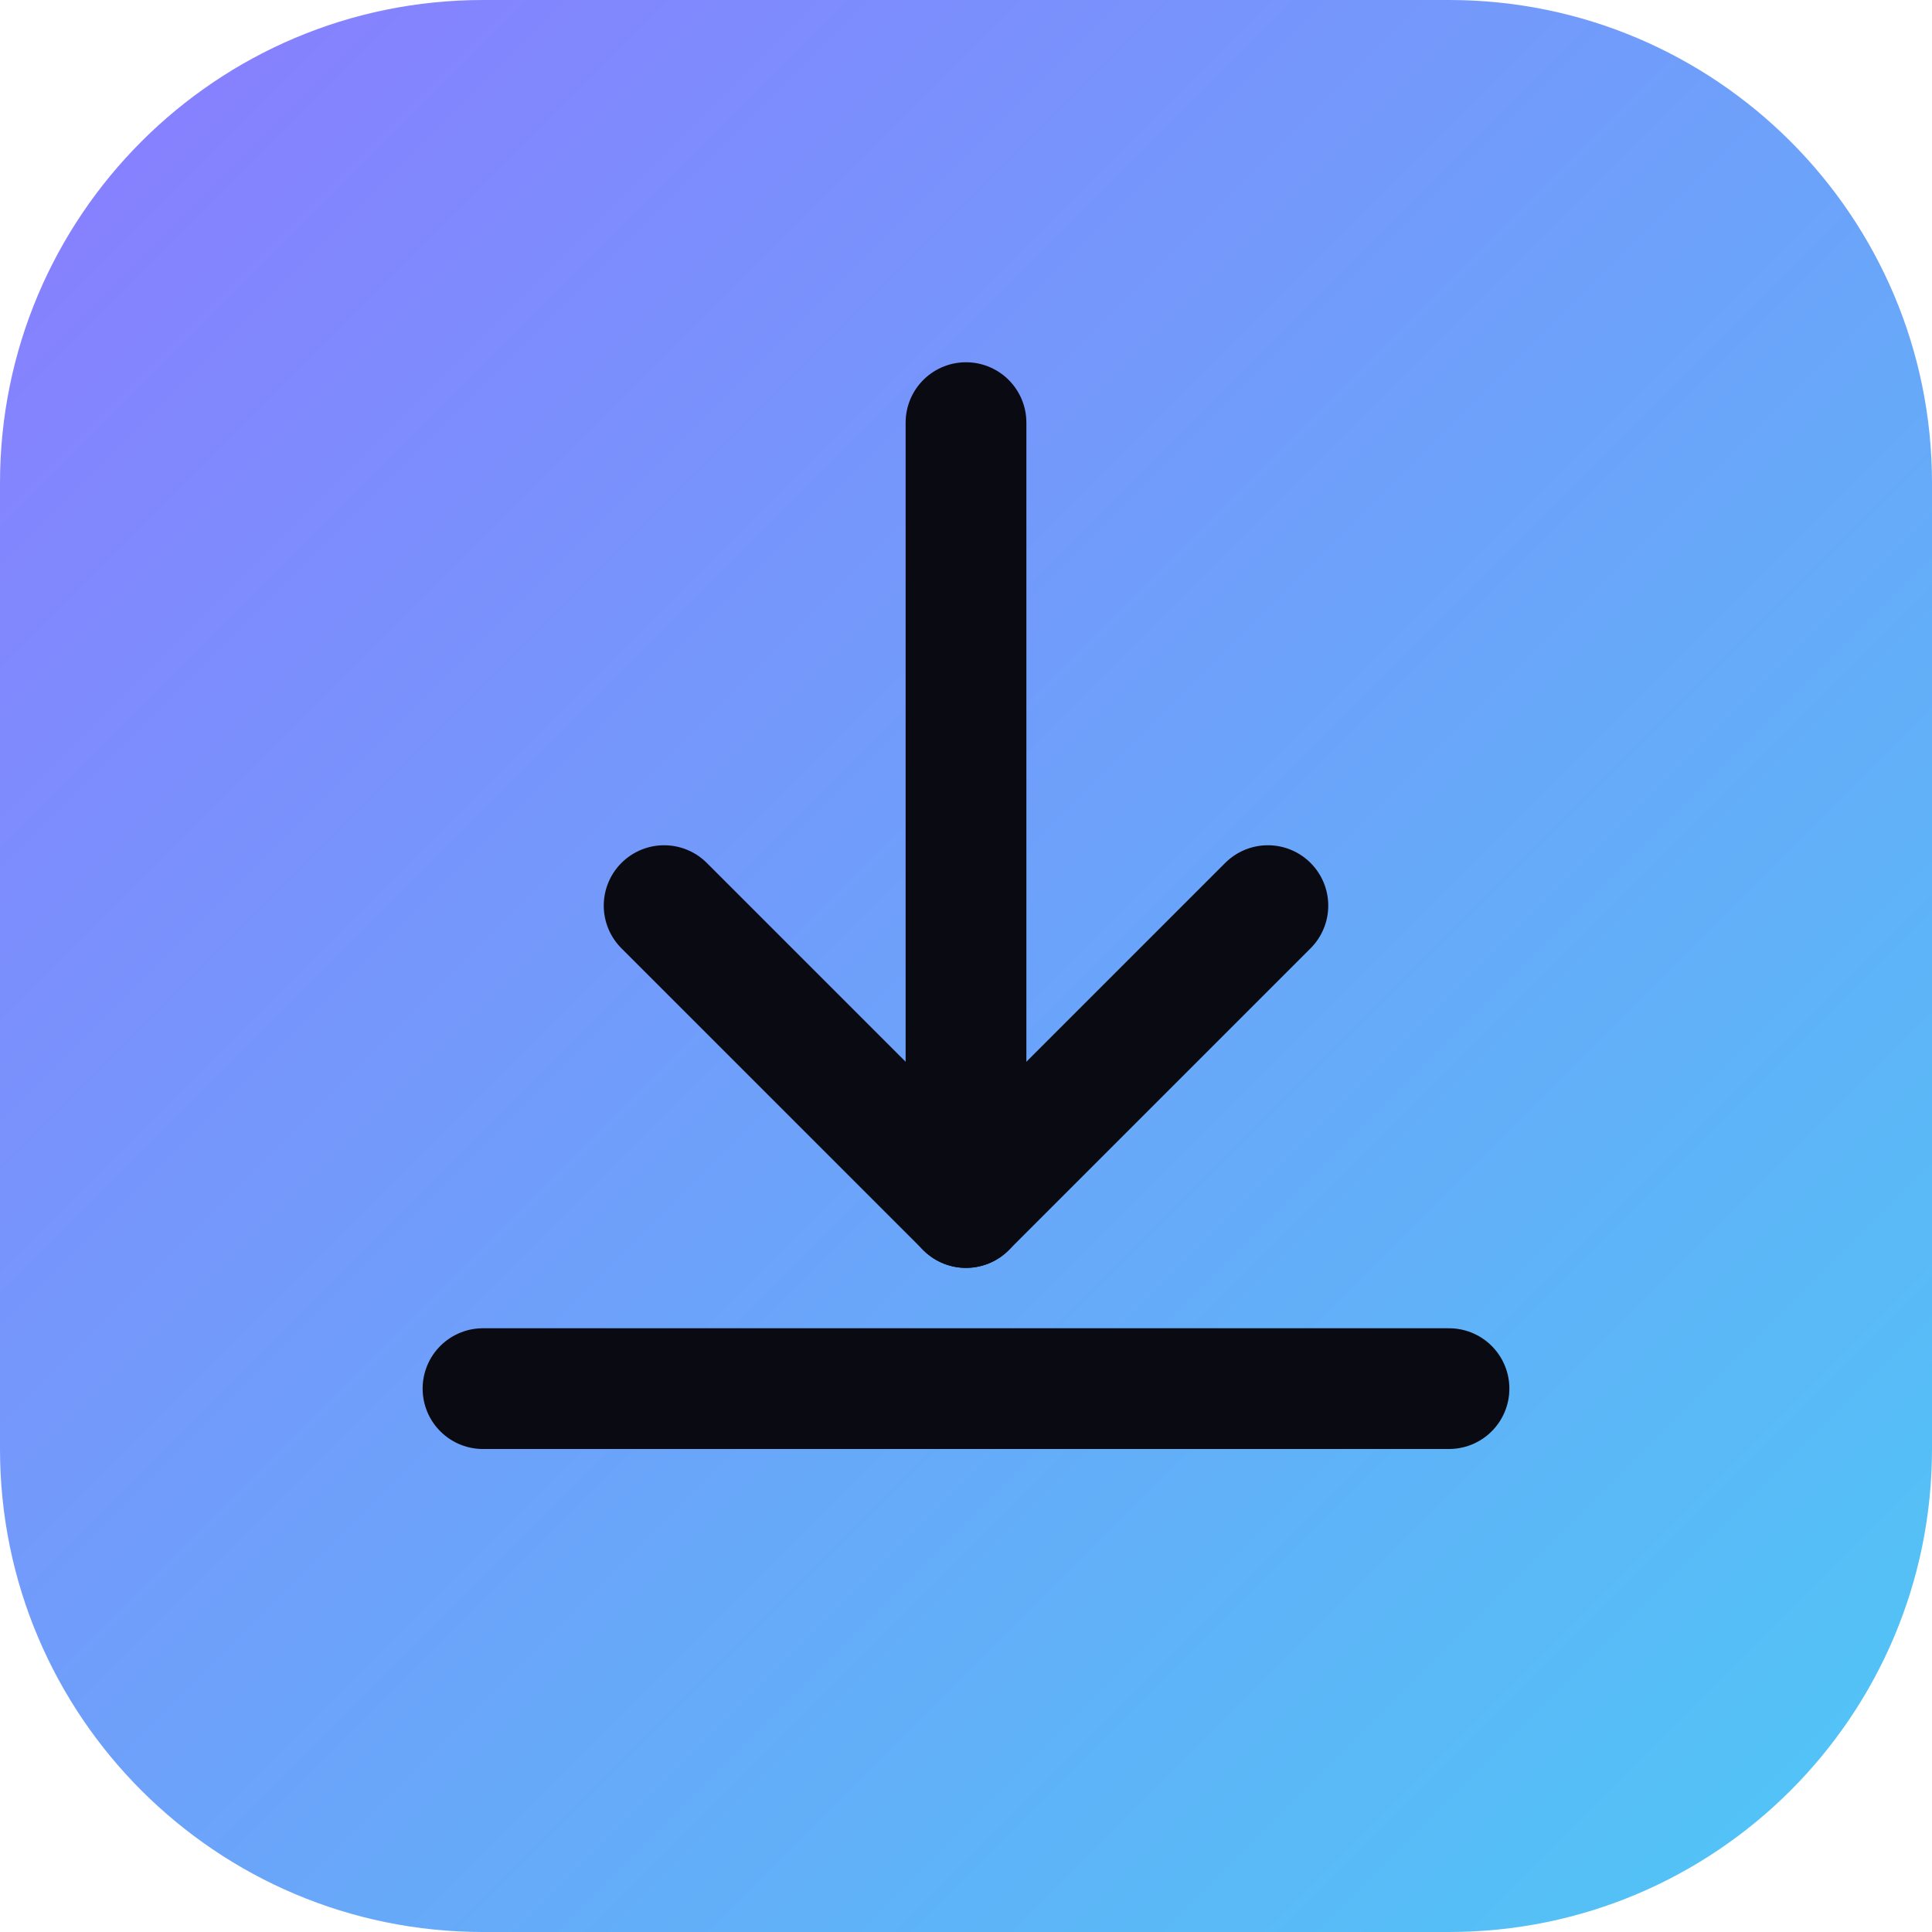
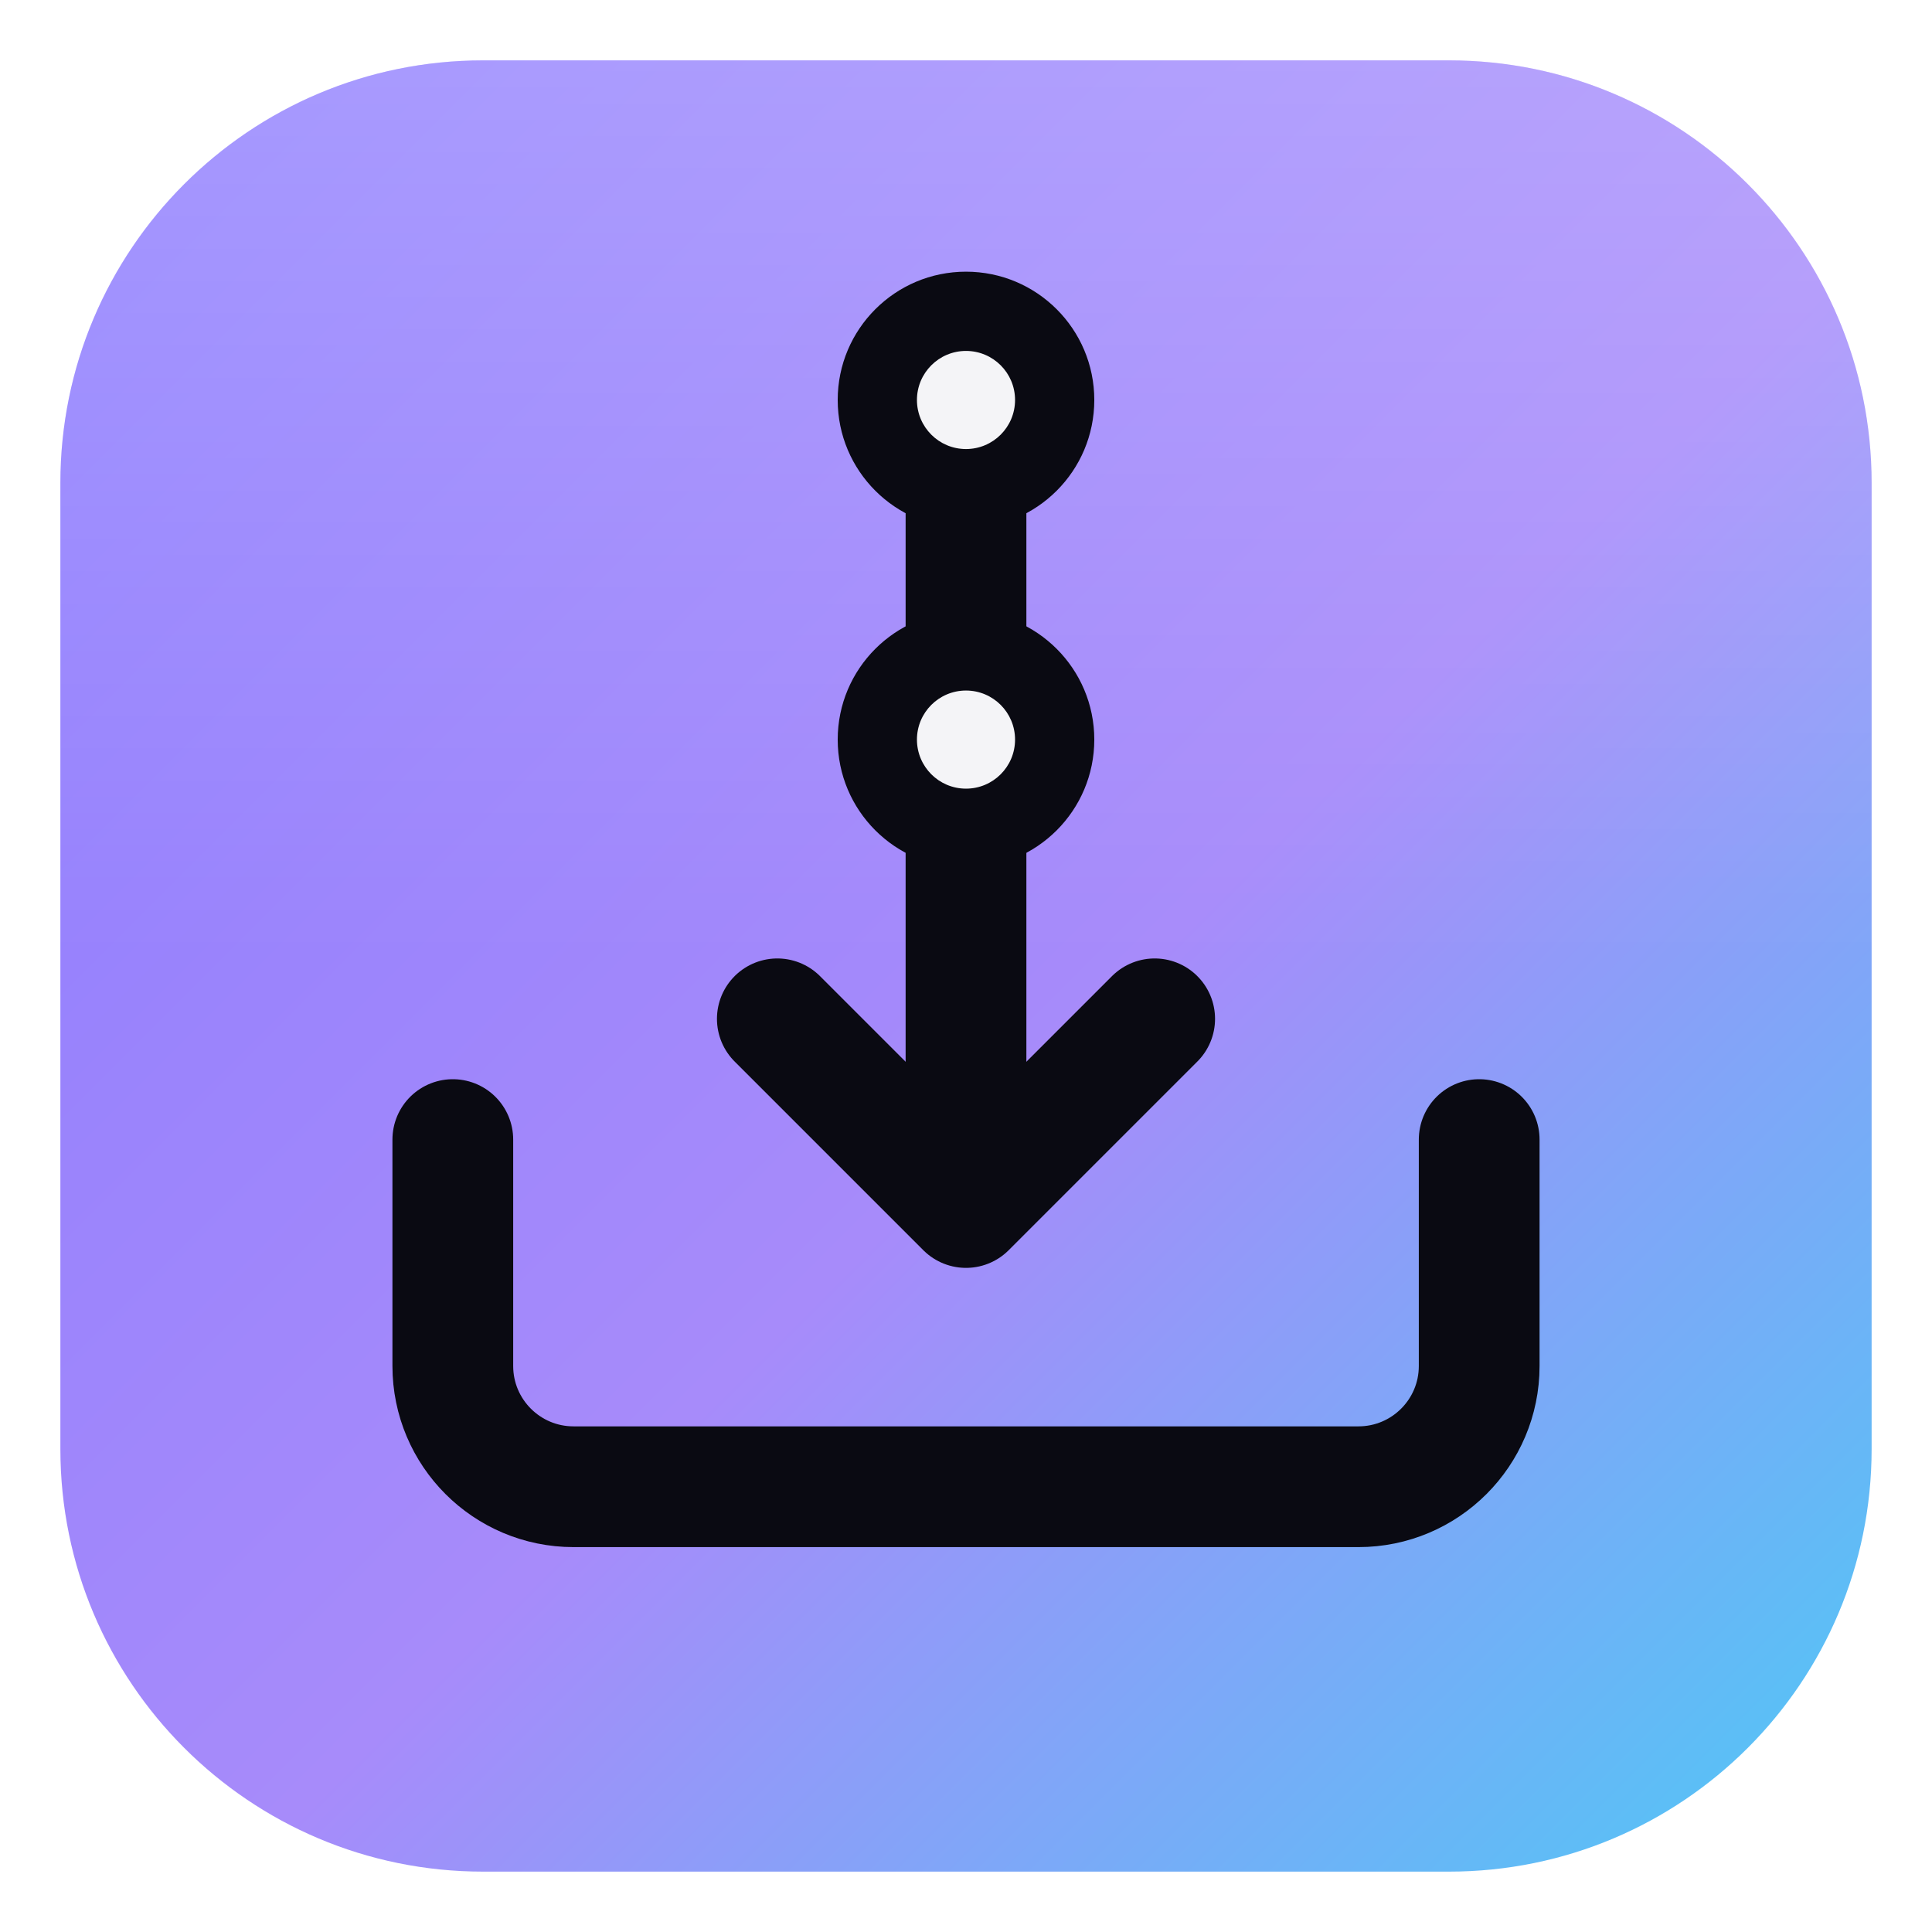
- <svg xmlns="http://www.w3.org/2000/svg" viewBox="0 0 64 64">
+ <svg xmlns="http://www.w3.org/2000/svg" viewBox="0 0 1024 1024">
  <defs>
-     <linearGradient id="g" x1="0" y1="0" x2="1" y2="1">
+     <linearGradient id="bg" x1="0" y1="0" x2="1" y2="1">
      <stop offset="0" stop-color="#8b7bff" />
+       <stop offset="0.55" stop-color="#a78bfa" />
      <stop offset="1" stop-color="#4ec8f5" />
    </linearGradient>
+     <linearGradient id="shine" x1="0" y1="0" x2="0" y2="1">
+       <stop offset="0" stop-color="#ffffff" stop-opacity="0.22" />
+       <stop offset="0.5" stop-color="#ffffff" stop-opacity="0" />
+     </linearGradient>
  </defs>
-   <rect width="64" height="64" rx="16" fill="url(#g)" />
-   <g fill="none" stroke="#0a0a12" stroke-width="4" stroke-linecap="round" stroke-linejoin="round">
-     <path d="M32 14v26" />
-     <path d="M22 30l10 10 10-10" />
-     <path d="M16 46h32" />
+   <rect x="32" y="32" width="960" height="960" rx="224" fill="url(#bg)" />
+   <rect x="32" y="32" width="960" height="960" rx="224" fill="url(#shine)" />
+   <g fill="none" stroke="#0a0a12" stroke-linecap="round" stroke-linejoin="round" stroke-width="64">
+     <path d="M512 212 V 636" />
+     <path d="M412 540 L 512 640 L 612 540" />
+     <path d="M240 604 V 724 A 64 64 0 0 0 304 788 H 720 A 64 64 0 0 0 784 724 V 604" />
+   </g>
+   <g fill="#0a0a12">
+     <circle cx="512" cy="212" r="68" />
+     <circle cx="512" cy="392" r="68" />
+   </g>
+   <g fill="#f4f4f7">
+     <circle cx="512" cy="212" r="26" />
+     <circle cx="512" cy="392" r="26" />
  </g>
</svg>
